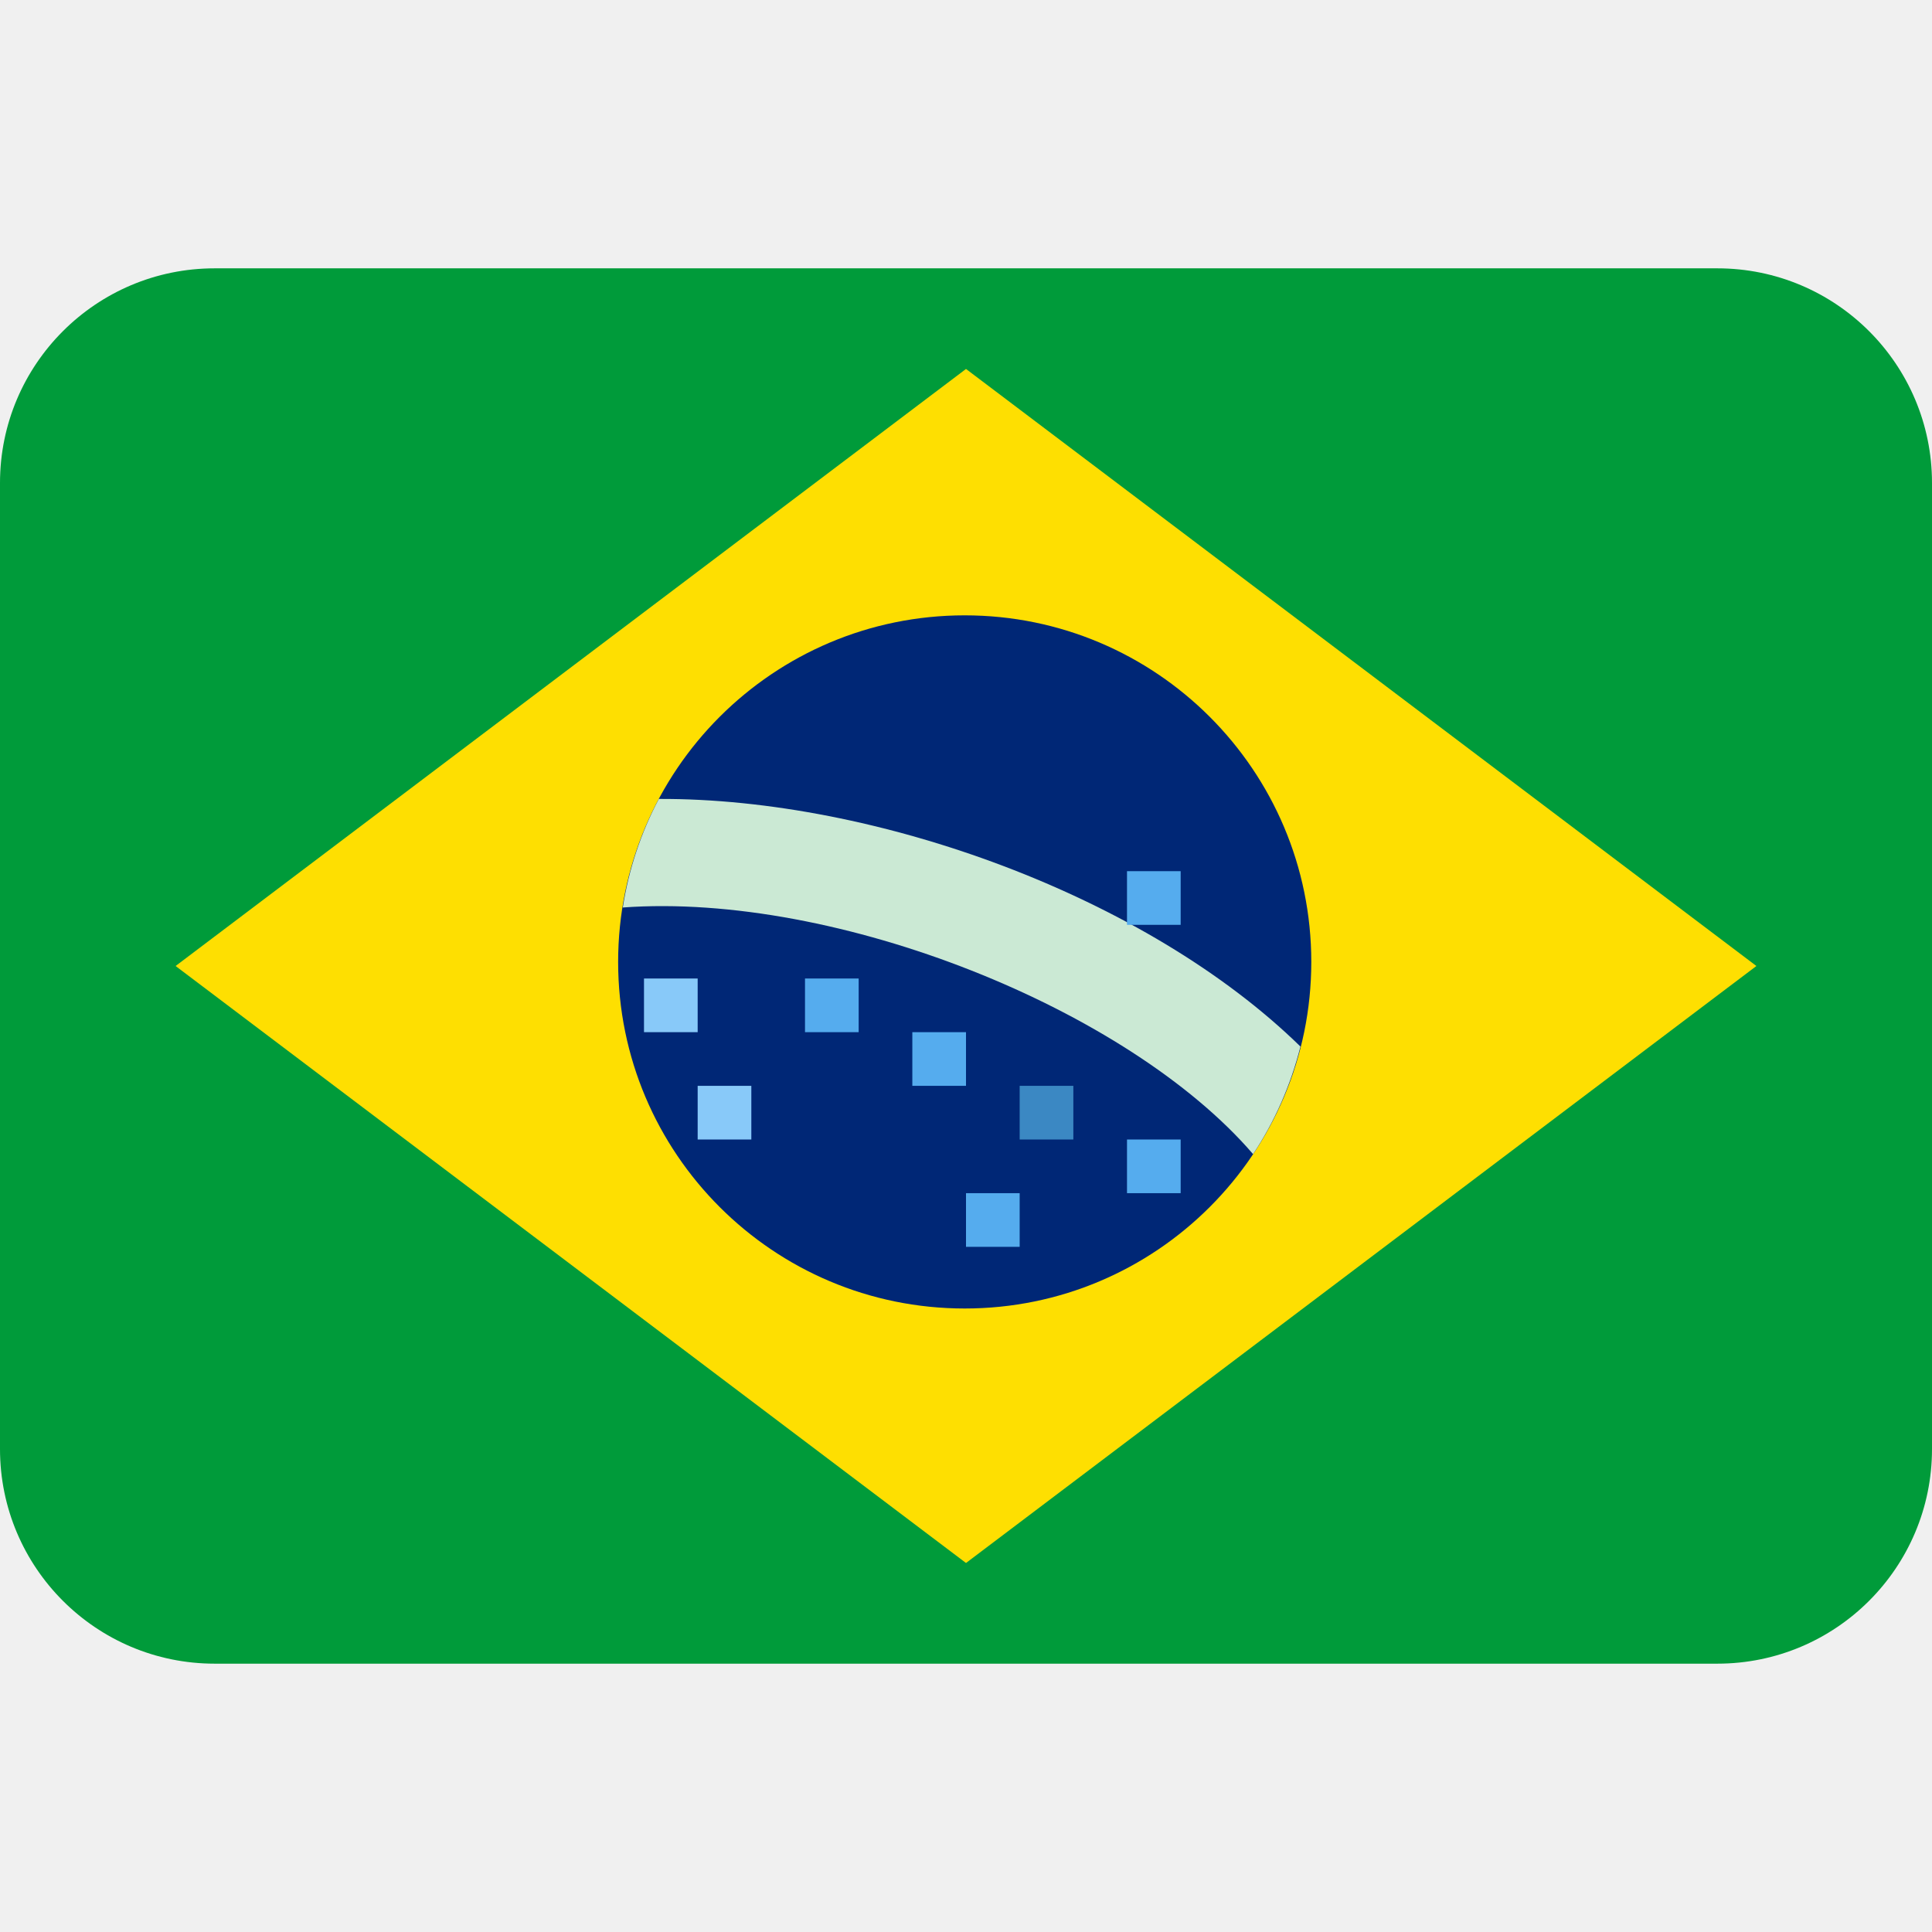
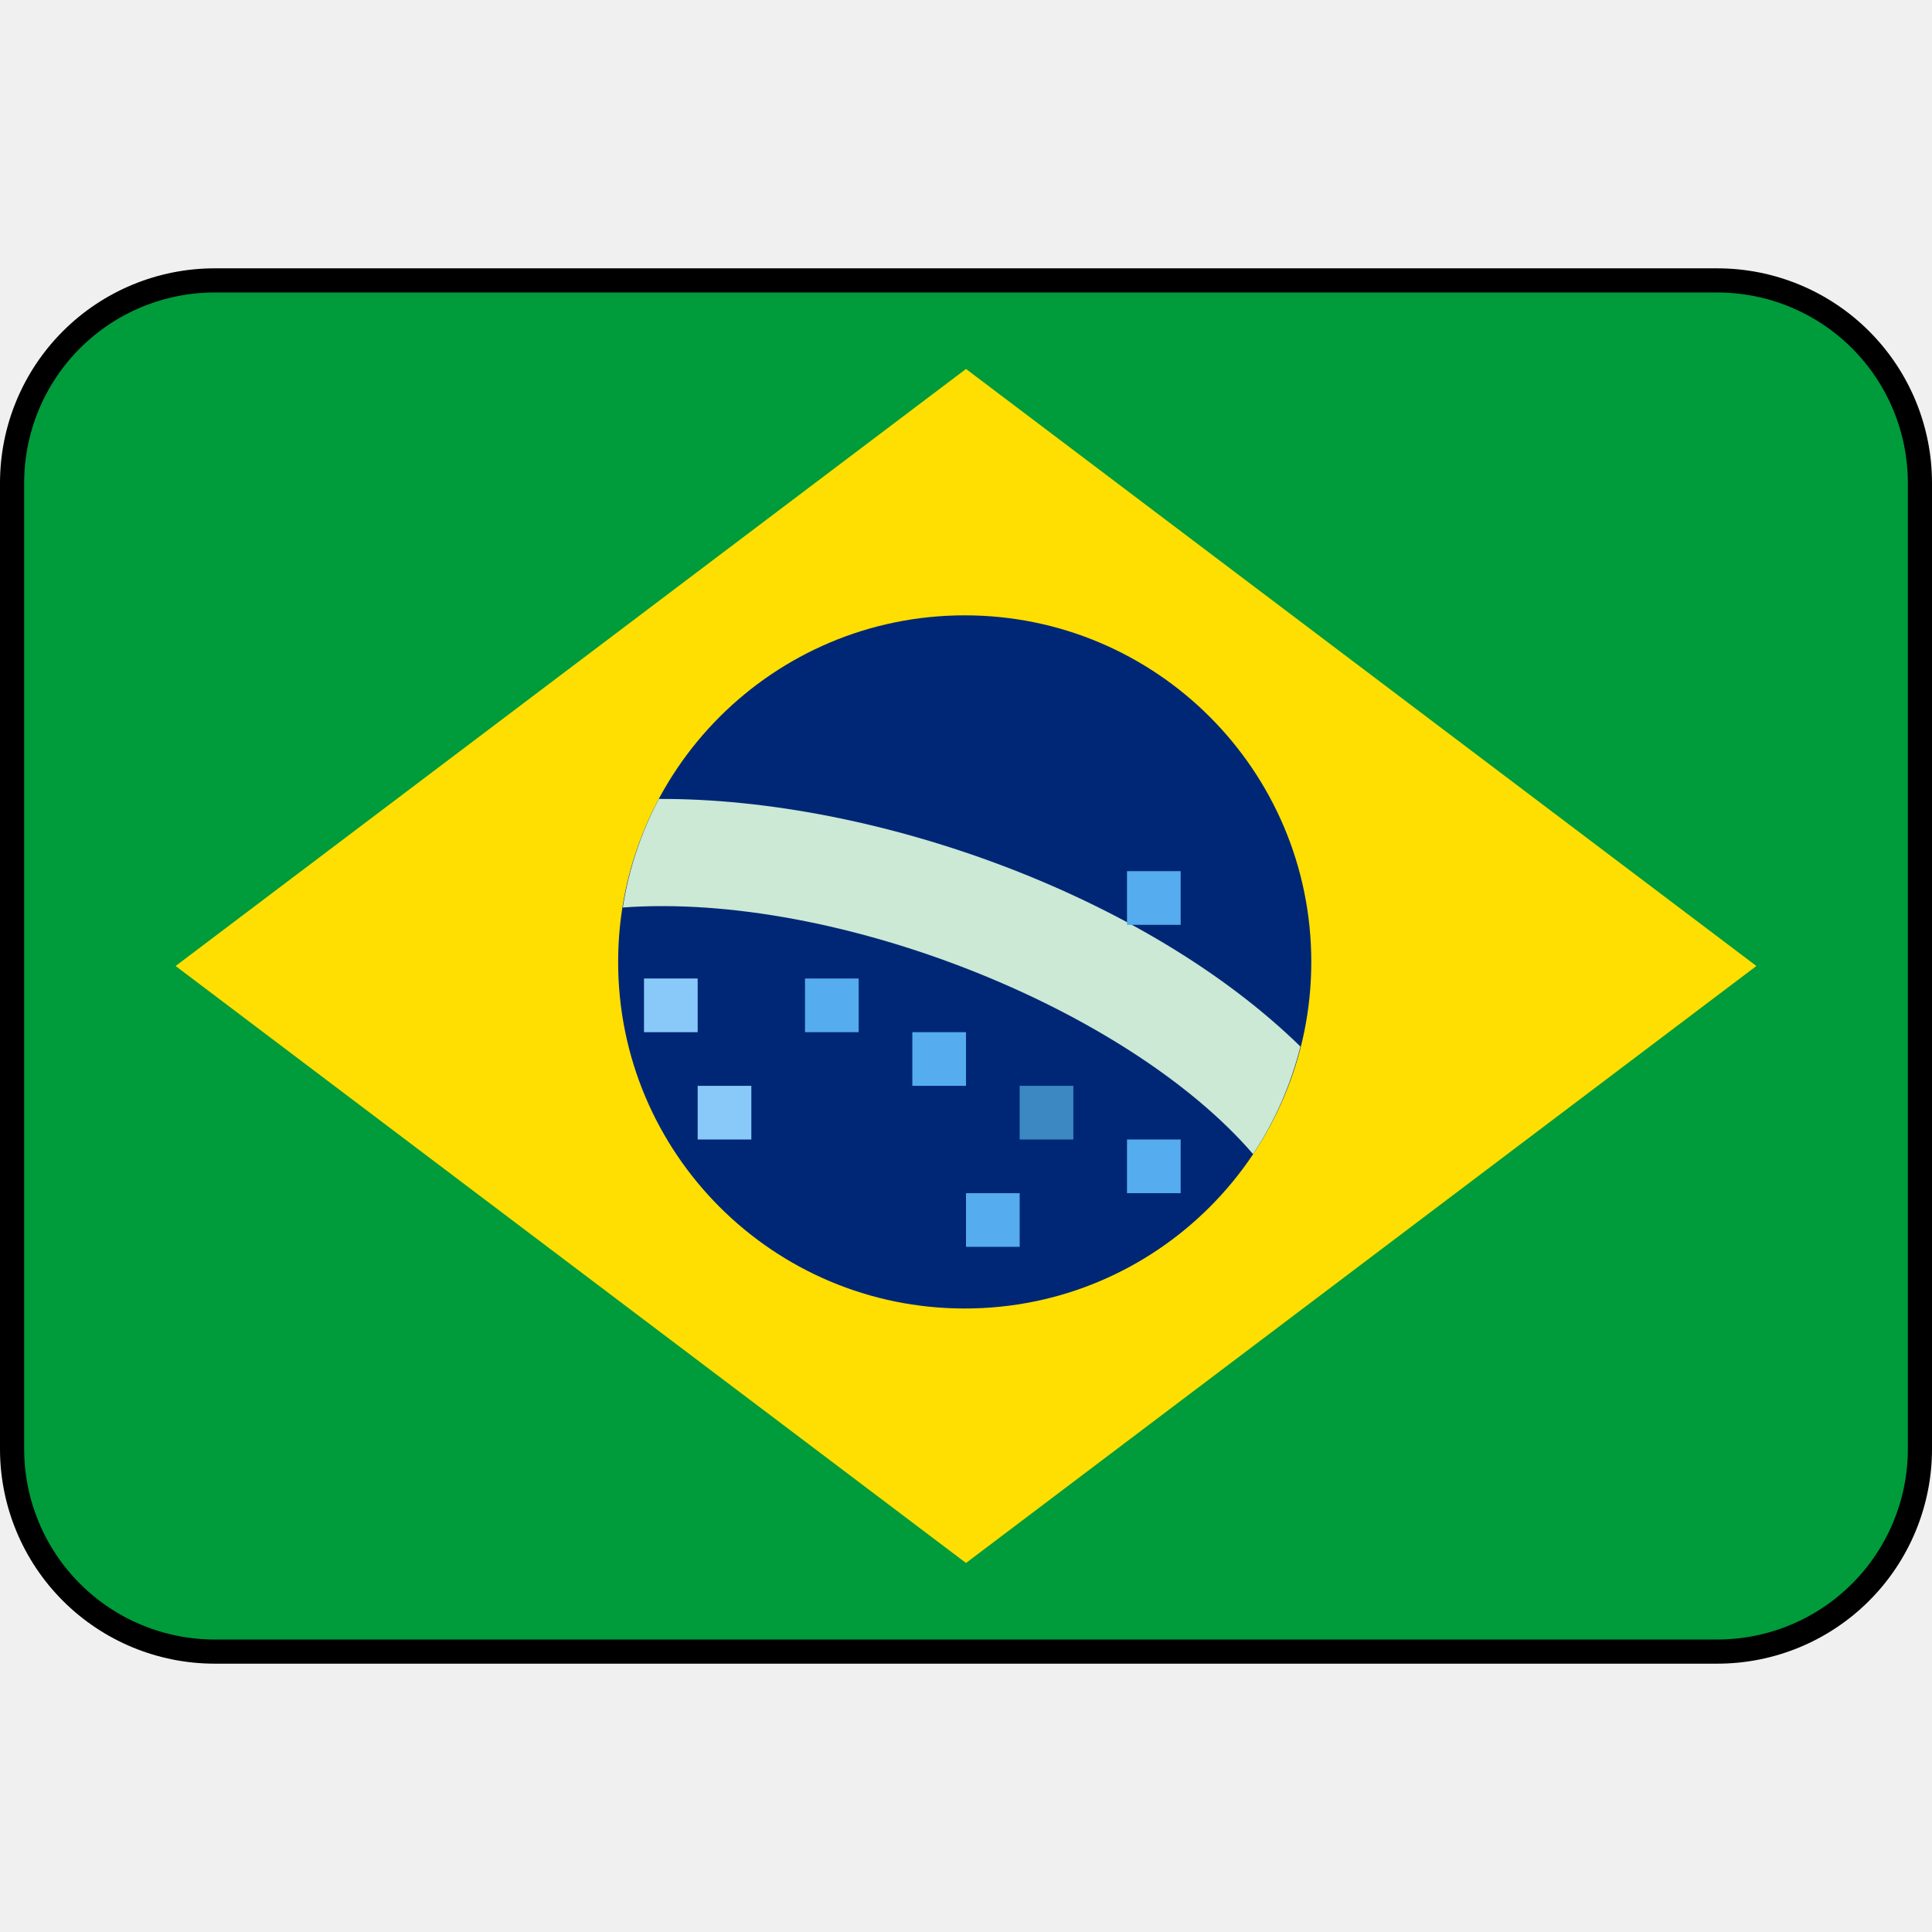
- <svg xmlns="http://www.w3.org/2000/svg" width="800px" height="800px" viewBox="0 0 36 36" aria-hidden="true" role="img" class="iconify iconify--twemoji" preserveAspectRatio="xMidYMid meet">
-   <path fill="#009B3A" d="M36 27a4 4 0 0 1-4 4H4a4 4 0 0 1-4-4V9a4 4 0 0 1 4-4h28a4 4 0 0 1 4 4v18z" />
-   <path fill="#FEDF01" d="M32.728 18L18 29.124L3.272 18L18 6.875z" />
-   <circle fill="#002776" cx="17.976" cy="17.924" r="6.458" />
-   <path fill="#CBE9D4" d="M12.277 14.887a6.406 6.406 0 0 0-.672 2.023c3.995-.29 9.417 1.891 11.744 4.595c.402-.604.7-1.28.883-2.004c-2.872-2.808-7.917-4.63-11.955-4.614z" />
-   <path fill="#88C9F9" d="M12 18.233h1v1h-1zm1 2h1v1h-1z" />
-   <path fill="#55ACEE" d="M15 18.233h1v1h-1zm2 1h1v1h-1zm4 2h1v1h-1zm-3 1h1v1h-1zm3-6h1v1h-1z" />
-   <path fill="#3B88C3" d="M19 20.233h1v1h-1z" />
+ <svg xmlns="http://www.w3.org/2000/svg" width="800" height="800" viewBox="0 0 800 800" fill="none">
+   <g clip-path="url(#clip0_447_1988)">
+     <mask id="path-1-inside-1_447_1988" fill="white">
+       <path d="M800 600C800 623.575 790.635 646.184 773.965 662.854C757.295 679.524 734.686 688.889 711.111 688.889H88.889C65.314 688.889 42.705 679.524 26.035 662.854C9.365 646.184 0 623.575 0 600V200C0 176.425 9.365 153.816 26.035 137.146C42.705 120.476 65.314 111.111 88.889 111.111H711.111C734.686 111.111 757.295 120.476 773.965 137.146C790.635 153.816 800 176.425 800 200V600Z" />
+     </mask>
+     <path d="M800 600C800 623.575 790.635 646.184 773.965 662.854C757.295 679.524 734.686 688.889 711.111 688.889H88.889C65.314 688.889 42.705 679.524 26.035 662.854C9.365 646.184 0 623.575 0 600V200C0 176.425 9.365 153.816 26.035 137.146C42.705 120.476 65.314 111.111 88.889 111.111H711.111C734.686 111.111 757.295 120.476 773.965 137.146C790.635 153.816 800 176.425 800 200V600Z" fill="#009B3A" stroke="black" stroke-width="20" mask="url(#path-1-inside-1_447_1988)" />
+     <path d="M727.289 400L400 647.2L72.711 400L400 152.777L727.289 400Z" fill="#FEDF01" />
+     <path d="M399.467 541.822C478.726 541.822 542.978 477.57 542.978 398.311C542.978 319.052 478.726 254.8 399.467 254.8C320.208 254.8 255.956 319.052 255.956 398.311C255.956 477.57 320.208 541.822 399.467 541.822Z" fill="#002776" />
+     <path d="M272.822 330.823C265.369 344.869 260.321 360.064 257.889 375.778C346.667 369.334 467.156 417.8 518.867 477.889C527.8 464.467 534.422 449.445 538.489 433.356C474.667 370.956 362.556 330.467 272.822 330.823Z" fill="#CBE9D4" />
+     <path d="M266.667 405.178H288.889V427.4H266.667V405.178ZM288.889 449.622H311.111V471.844H288.889V449.622Z" fill="#88C9F9" />
+     <path d="M333.333 405.178H355.555V427.4H333.333V405.178ZM377.778 427.4H400V449.622H377.778V427.4ZM466.667 471.844H488.889V494.067H466.667V471.844ZM400 494.067H422.222V516.289H400V494.067ZM466.667 360.733H488.889V382.956H466.667V360.733Z" fill="#55ACEE" />
+     <path d="M422.222 449.622H444.444V471.844H422.222V449.622Z" fill="#3B88C3" />
+   </g>
+   <defs>
+     <clipPath id="clip0_447_1988">
+       <rect width="800" height="800" fill="white" />
+     </clipPath>
+   </defs>
</svg>
